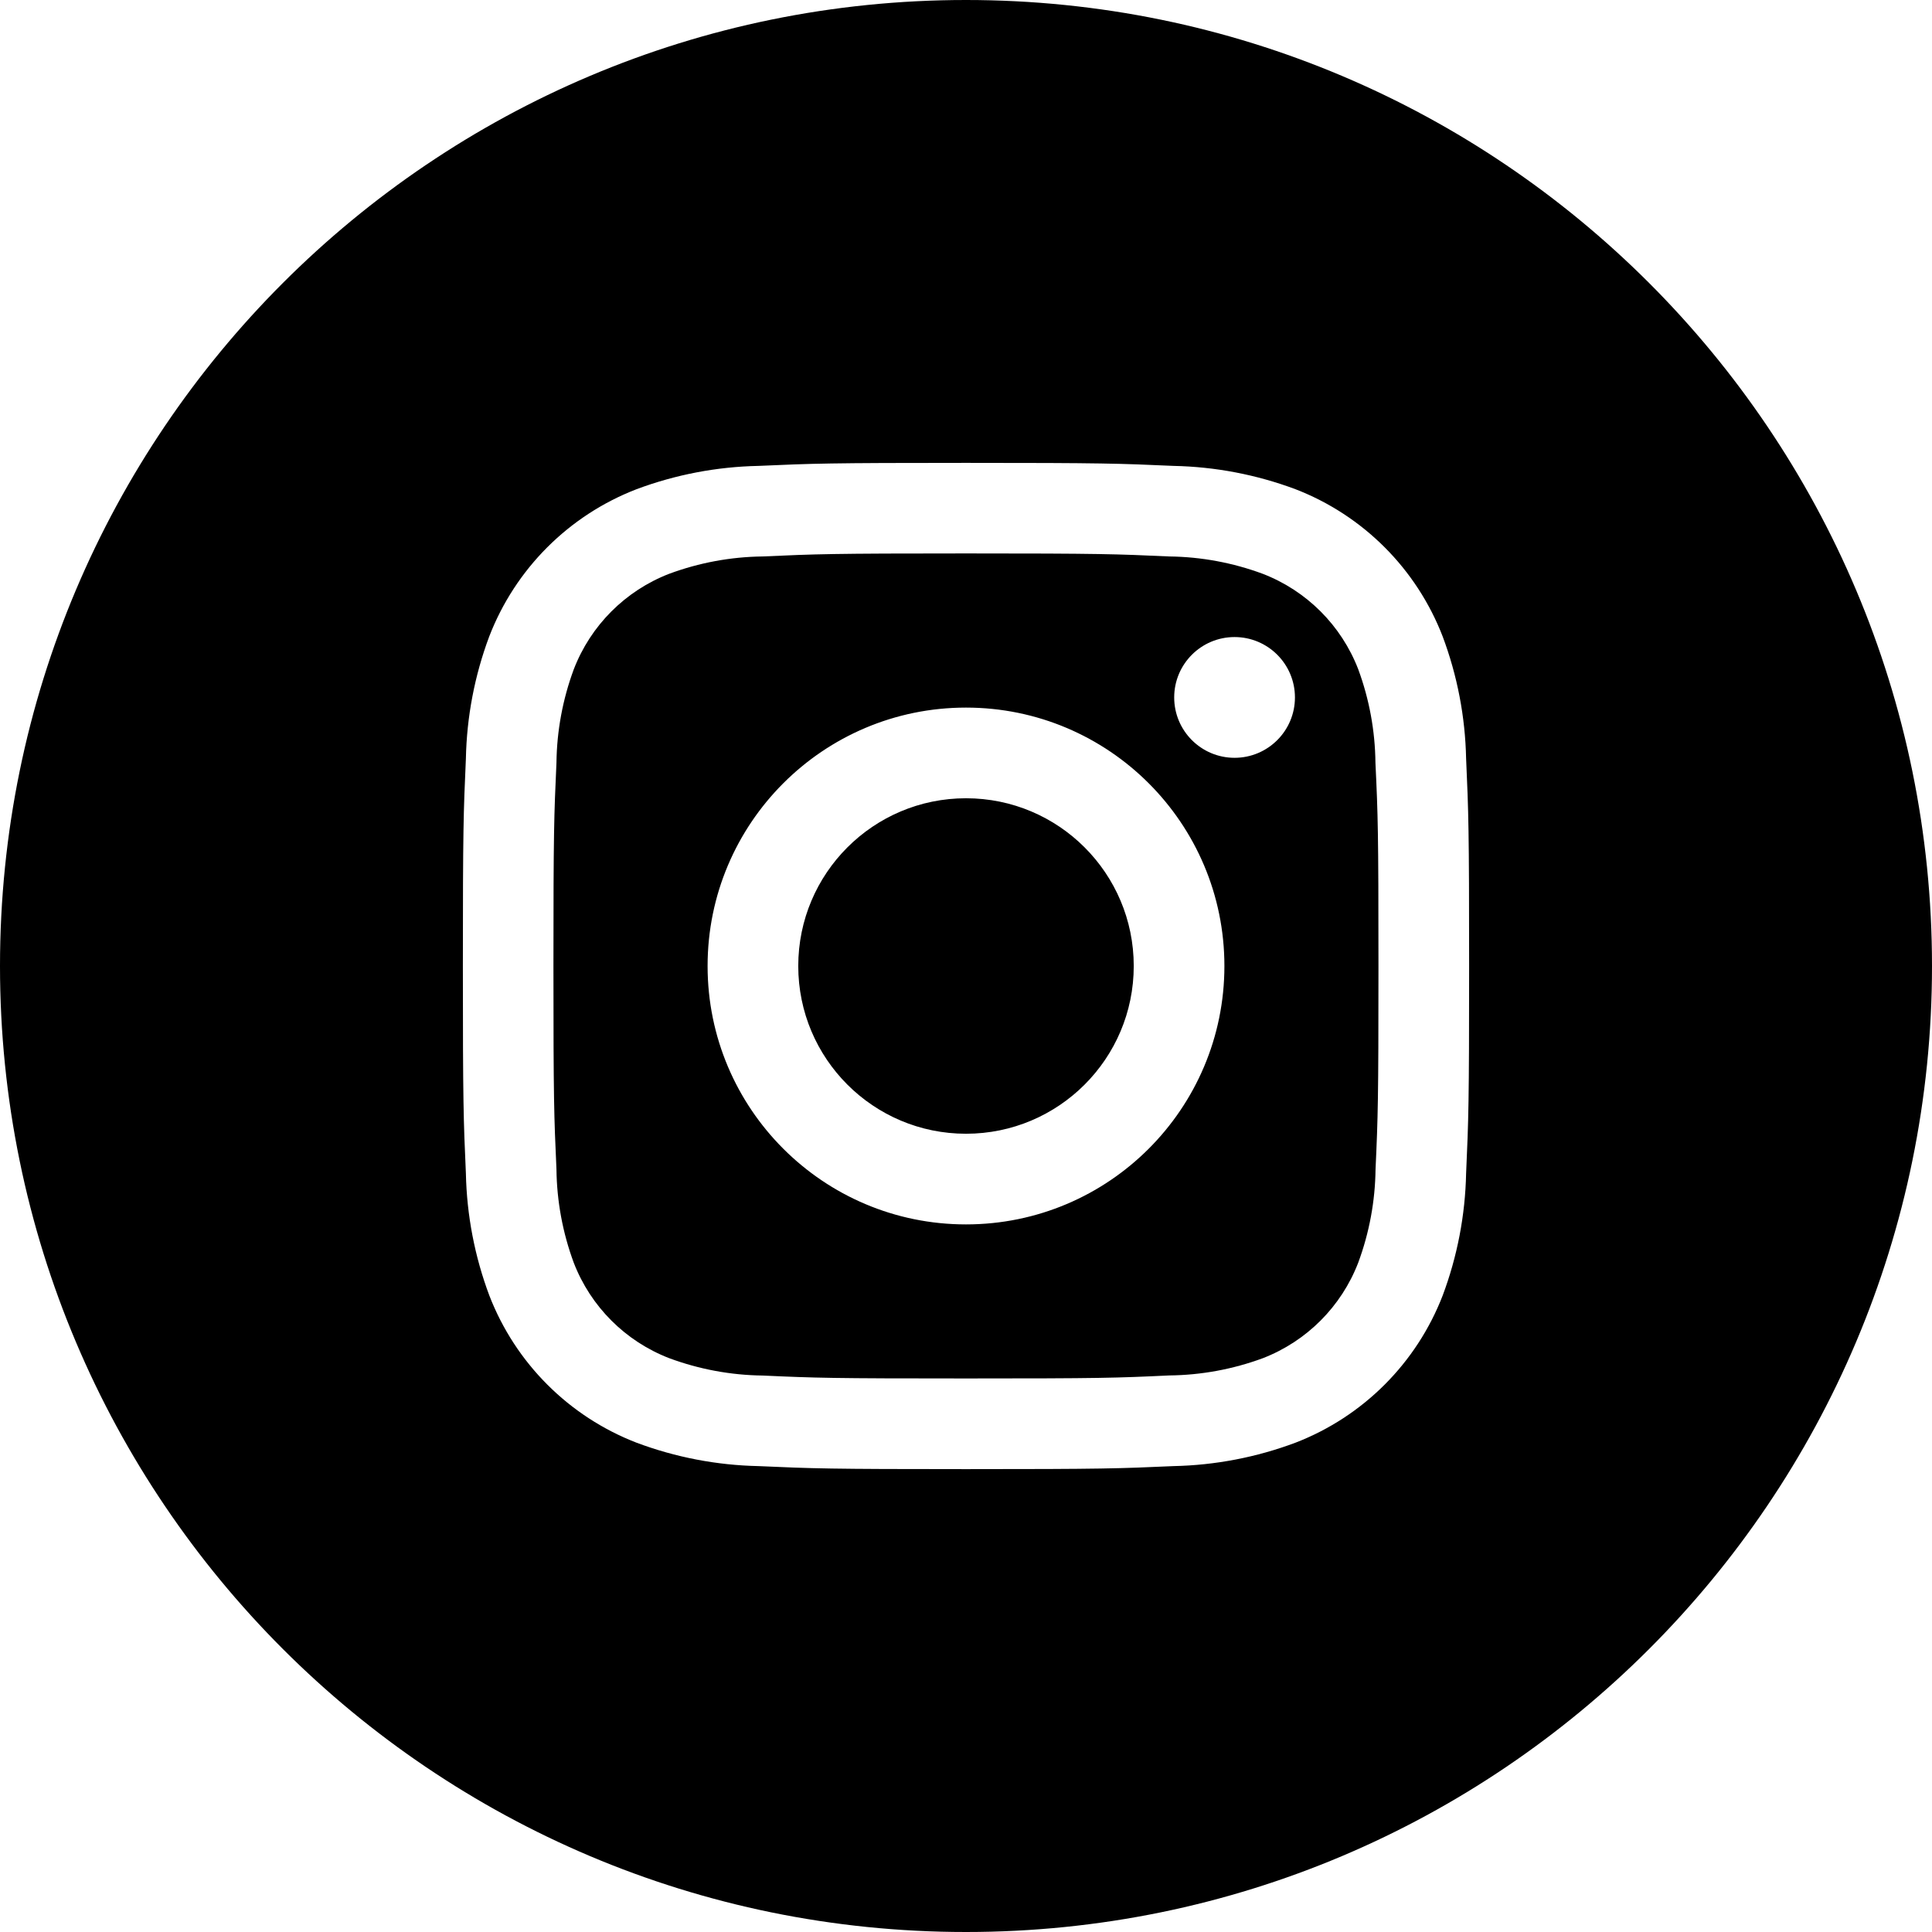
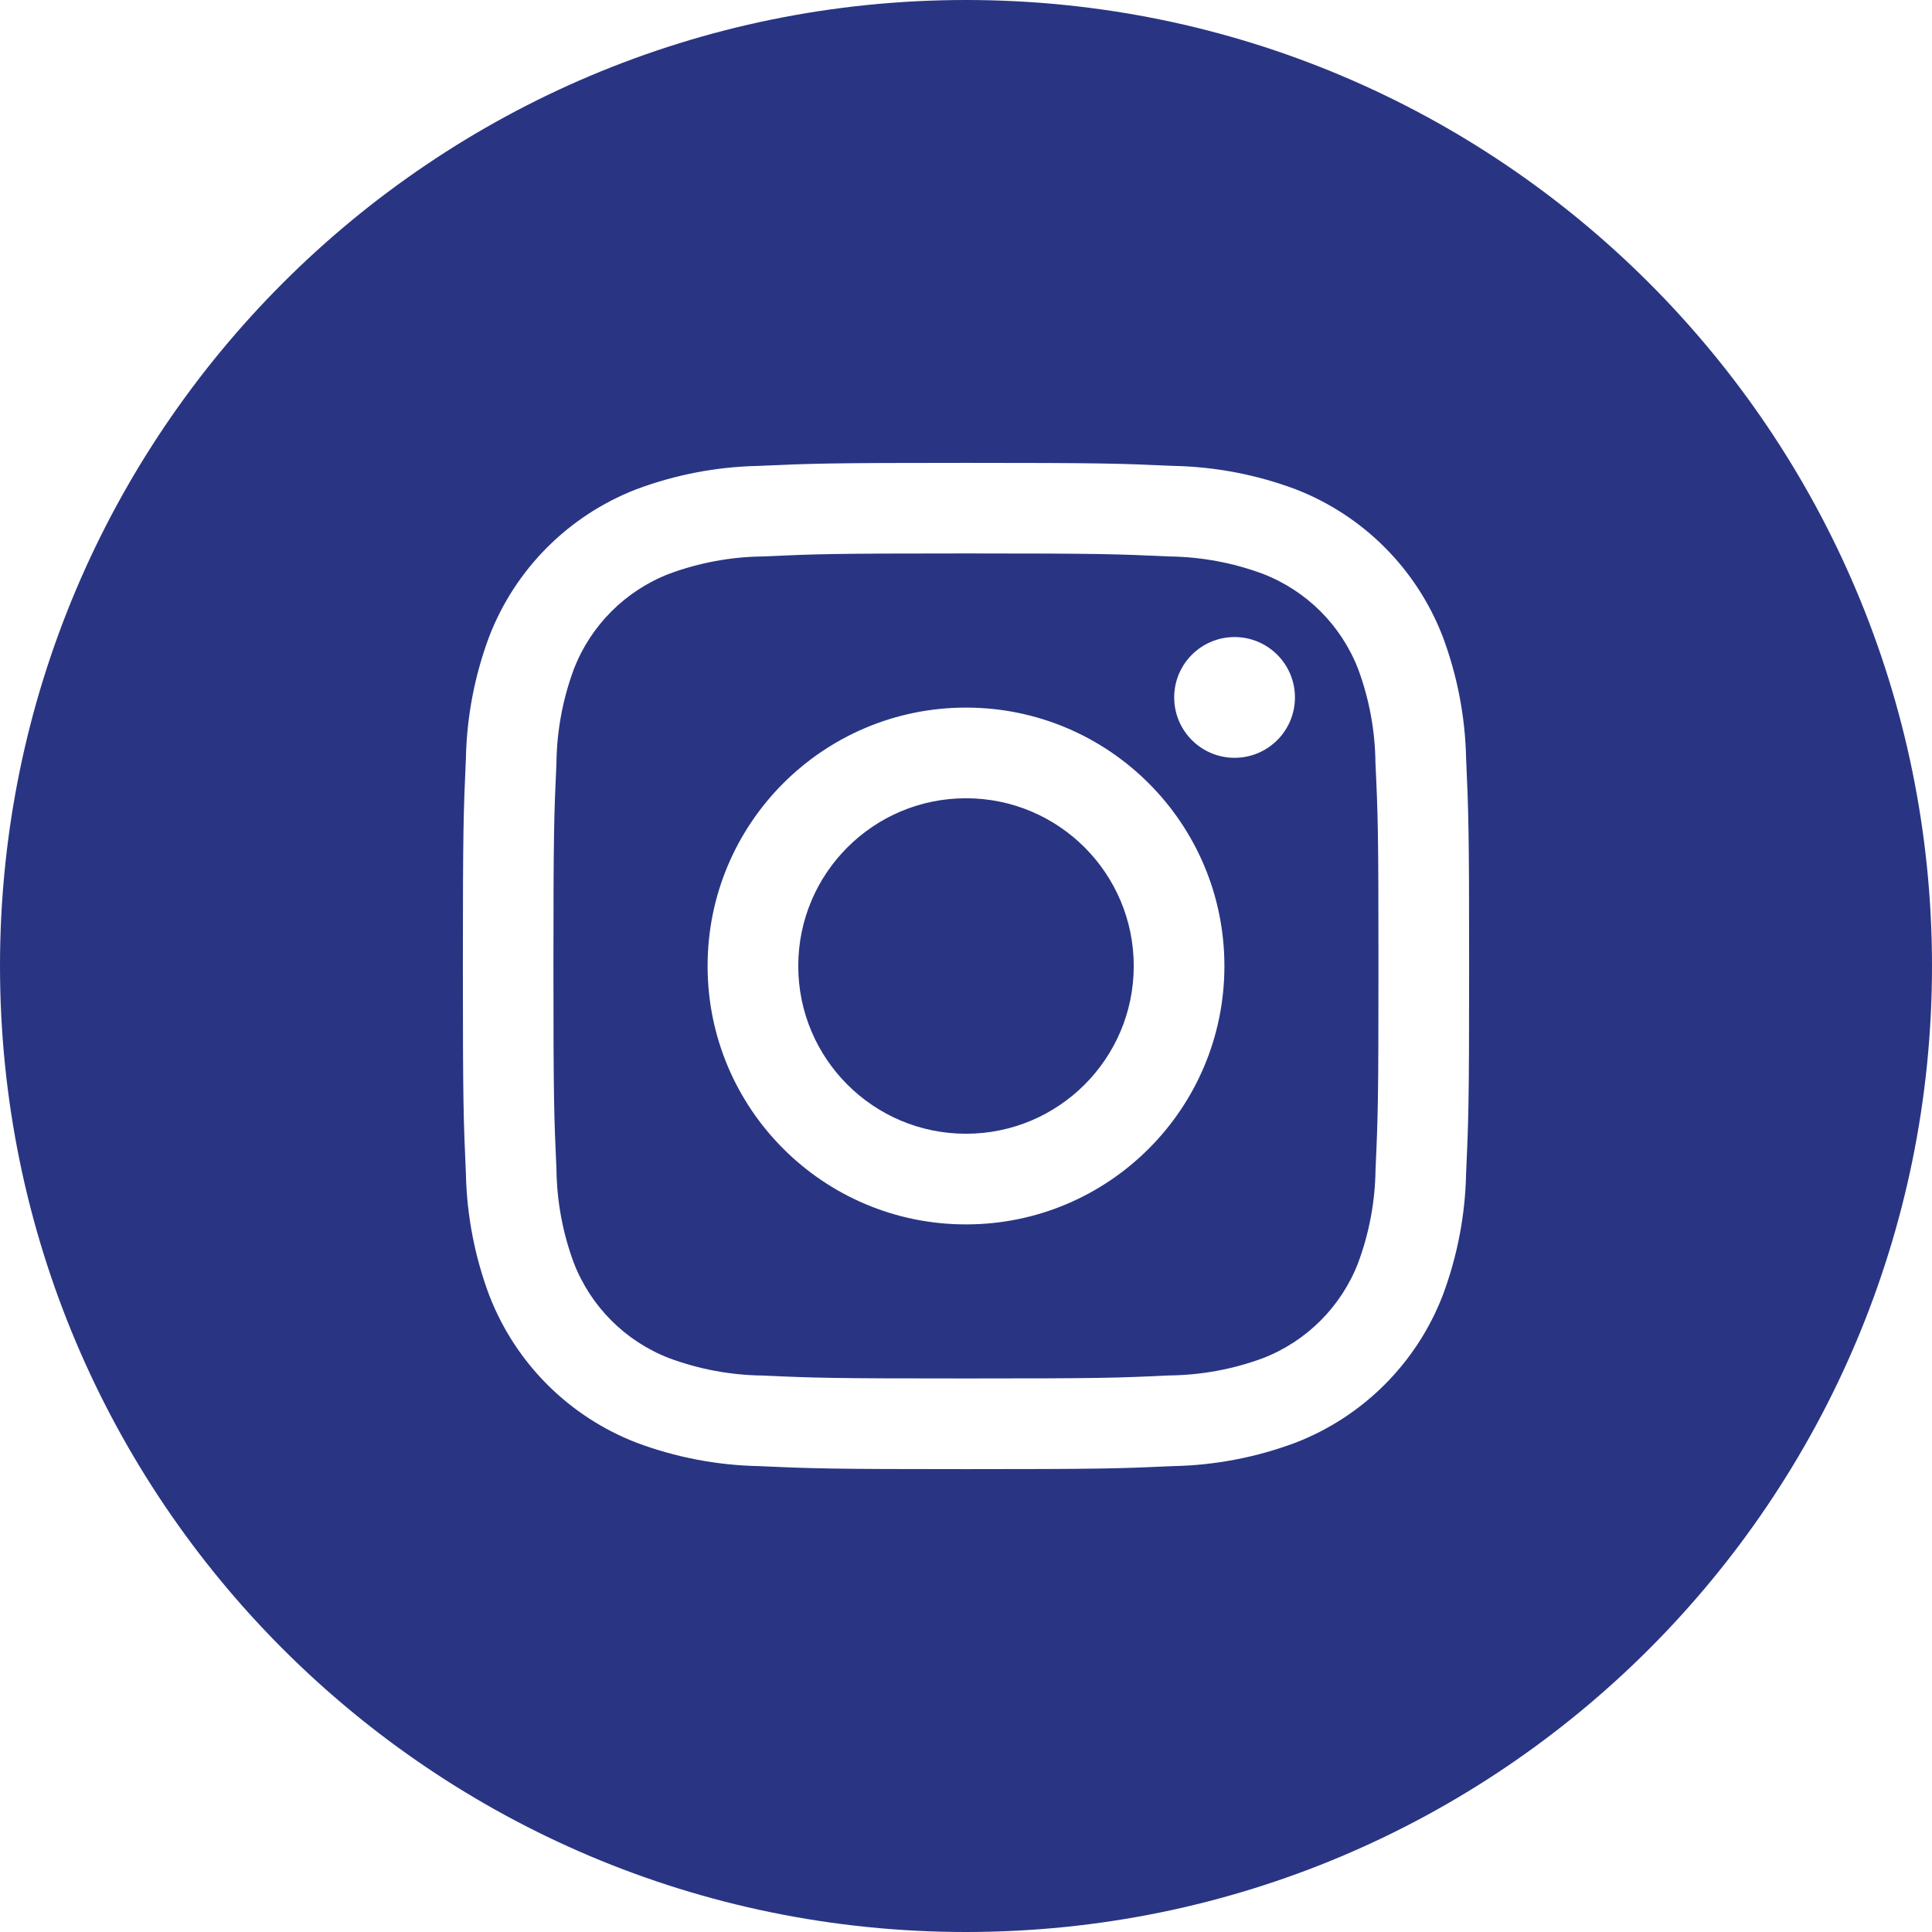
<svg xmlns="http://www.w3.org/2000/svg" width="800" height="800" viewBox="0 0 19.2 19.2" data-name="Instagram w/circle">
-   <path fill="currentColor" d="M13.498 6.651a1.656 1.656 0 0 0-.95-.949 2.766 2.766 0 0 0-.928-.172c-.527-.024-.685-.03-2.02-.03s-1.493.006-2.02.03a2.766 2.766 0 0 0-.929.172 1.656 1.656 0 0 0-.949.95 2.766 2.766 0 0 0-.172.928c-.024.527-.03.685-.03 2.02s.006 1.493.03 2.02a2.766 2.766 0 0 0 .172.929 1.656 1.656 0 0 0 .95.949 2.766 2.766 0 0 0 .928.172c.527.024.685.029 2.02.029s1.493-.005 2.02-.03a2.766 2.766 0 0 0 .929-.171 1.656 1.656 0 0 0 .949-.95 2.766 2.766 0 0 0 .172-.928c.024-.527.029-.685.029-2.02s-.005-1.493-.03-2.02a2.766 2.766 0 0 0-.171-.929zM9.6 12.168A2.568 2.568 0 1 1 12.168 9.6 2.568 2.568 0 0 1 9.6 12.168zm2.669-4.637a.6.6 0 1 1 .6-.6.6.6 0 0 1-.6.6zM11.267 9.6A1.667 1.667 0 1 1 9.6 7.933 1.667 1.667 0 0 1 11.267 9.6zM9.6 0a9.6 9.6 0 1 0 9.6 9.6A9.6 9.6 0 0 0 9.6 0zm4.97 11.661a3.67 3.67 0 0 1-.233 1.214 2.556 2.556 0 0 1-1.462 1.462 3.67 3.67 0 0 1-1.213.233c-.534.024-.704.03-2.062.03s-1.528-.006-2.062-.03a3.67 3.67 0 0 1-1.213-.233 2.556 2.556 0 0 1-1.462-1.462 3.67 3.67 0 0 1-.233-1.213c-.024-.534-.03-.704-.03-2.062s.006-1.528.03-2.062a3.67 3.67 0 0 1 .232-1.213 2.556 2.556 0 0 1 1.463-1.463 3.67 3.67 0 0 1 1.213-.232c.534-.024.704-.03 2.062-.03s1.528.006 2.062.03a3.67 3.67 0 0 1 1.213.232 2.556 2.556 0 0 1 1.462 1.463 3.67 3.67 0 0 1 .233 1.213c.024.534.03.704.03 2.062s-.006 1.528-.03 2.062z" />
+   <path fill="#293583" d="M13.498 6.651a1.656 1.656 0 0 0-.95-.949 2.766 2.766 0 0 0-.928-.172c-.527-.024-.685-.03-2.02-.03s-1.493.006-2.02.03a2.766 2.766 0 0 0-.929.172 1.656 1.656 0 0 0-.949.95 2.766 2.766 0 0 0-.172.928c-.024.527-.03.685-.03 2.02s.006 1.493.03 2.02a2.766 2.766 0 0 0 .172.929 1.656 1.656 0 0 0 .95.949 2.766 2.766 0 0 0 .928.172c.527.024.685.029 2.02.029s1.493-.005 2.02-.03a2.766 2.766 0 0 0 .929-.171 1.656 1.656 0 0 0 .949-.95 2.766 2.766 0 0 0 .172-.928c.024-.527.029-.685.029-2.02s-.005-1.493-.03-2.02a2.766 2.766 0 0 0-.171-.929zM9.6 12.168A2.568 2.568 0 1 1 12.168 9.6 2.568 2.568 0 0 1 9.6 12.168zm2.669-4.637a.6.6 0 1 1 .6-.6.6.6 0 0 1-.6.6zM11.267 9.6A1.667 1.667 0 1 1 9.6 7.933 1.667 1.667 0 0 1 11.267 9.6zM9.6 0a9.6 9.6 0 1 0 9.6 9.6A9.6 9.6 0 0 0 9.6 0zm4.97 11.661a3.67 3.67 0 0 1-.233 1.214 2.556 2.556 0 0 1-1.462 1.462 3.67 3.67 0 0 1-1.213.233c-.534.024-.704.03-2.062.03s-1.528-.006-2.062-.03a3.67 3.67 0 0 1-1.213-.233 2.556 2.556 0 0 1-1.462-1.462 3.67 3.67 0 0 1-.233-1.213c-.024-.534-.03-.704-.03-2.062s.006-1.528.03-2.062a3.67 3.67 0 0 1 .232-1.213 2.556 2.556 0 0 1 1.463-1.463 3.67 3.67 0 0 1 1.213-.232c.534-.024.704-.03 2.062-.03s1.528.006 2.062.03a3.67 3.67 0 0 1 1.213.232 2.556 2.556 0 0 1 1.462 1.463 3.67 3.67 0 0 1 .233 1.213c.024.534.03.704.03 2.062s-.006 1.528-.03 2.062z" />
</svg>
